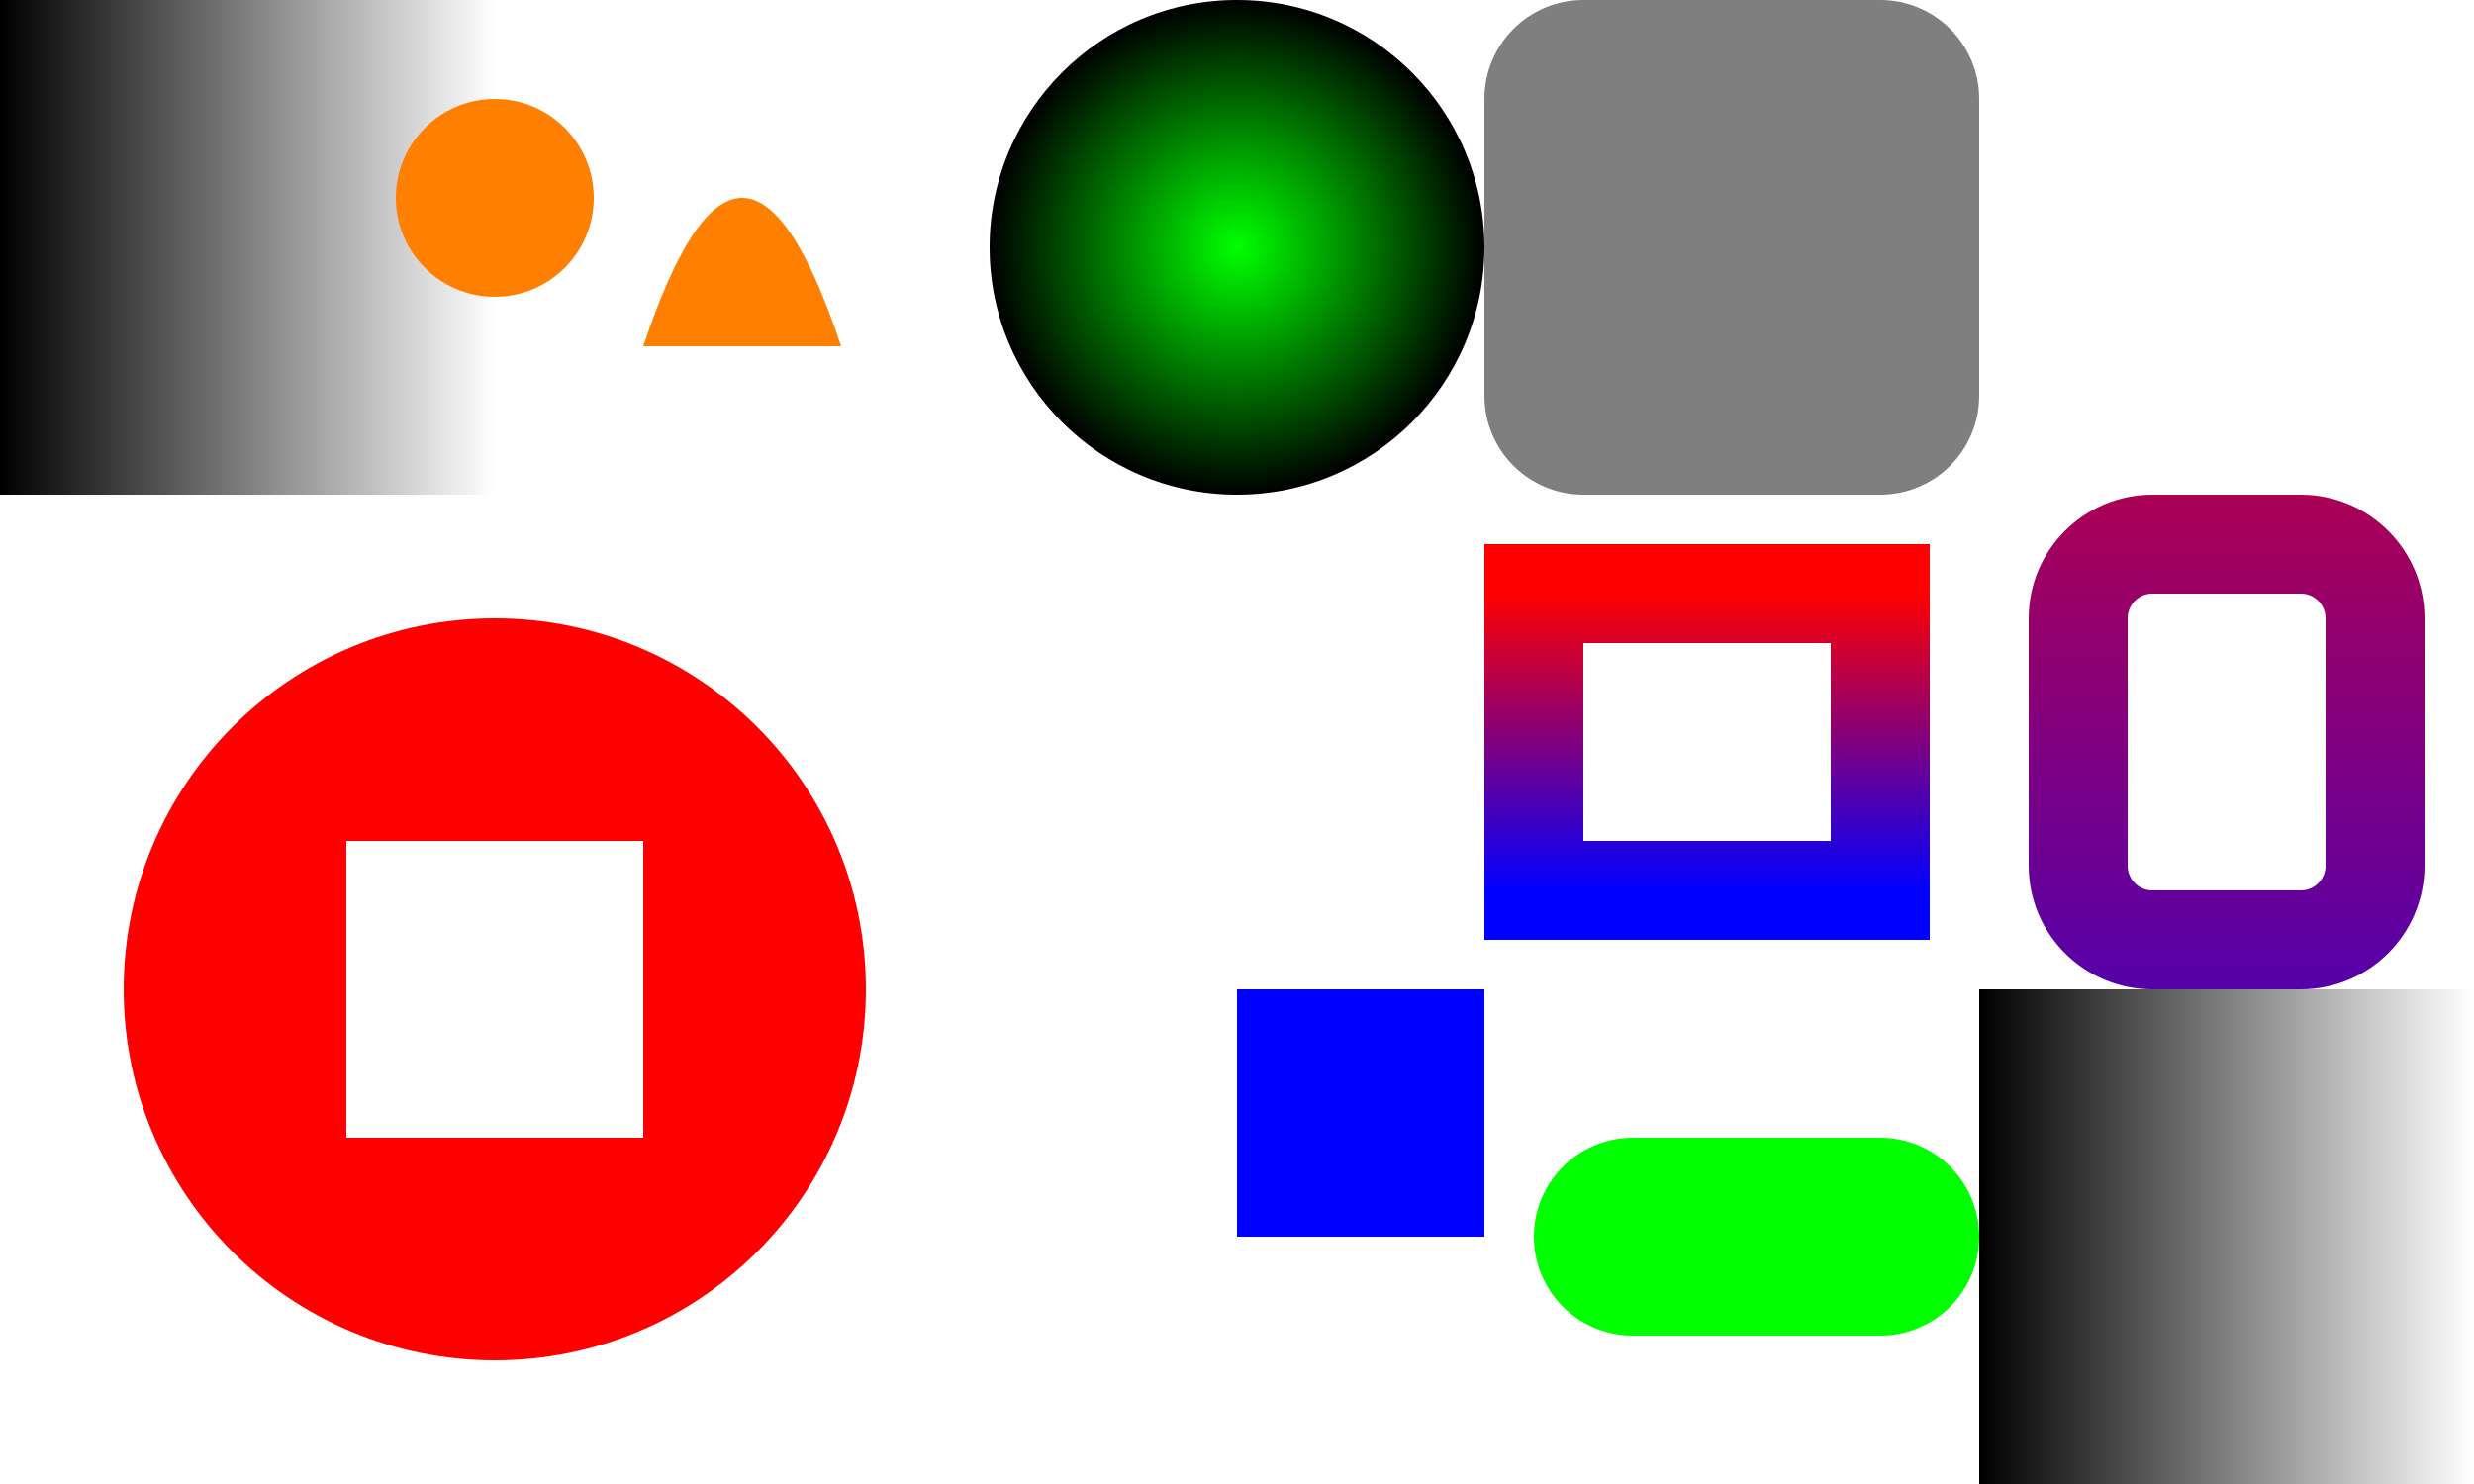
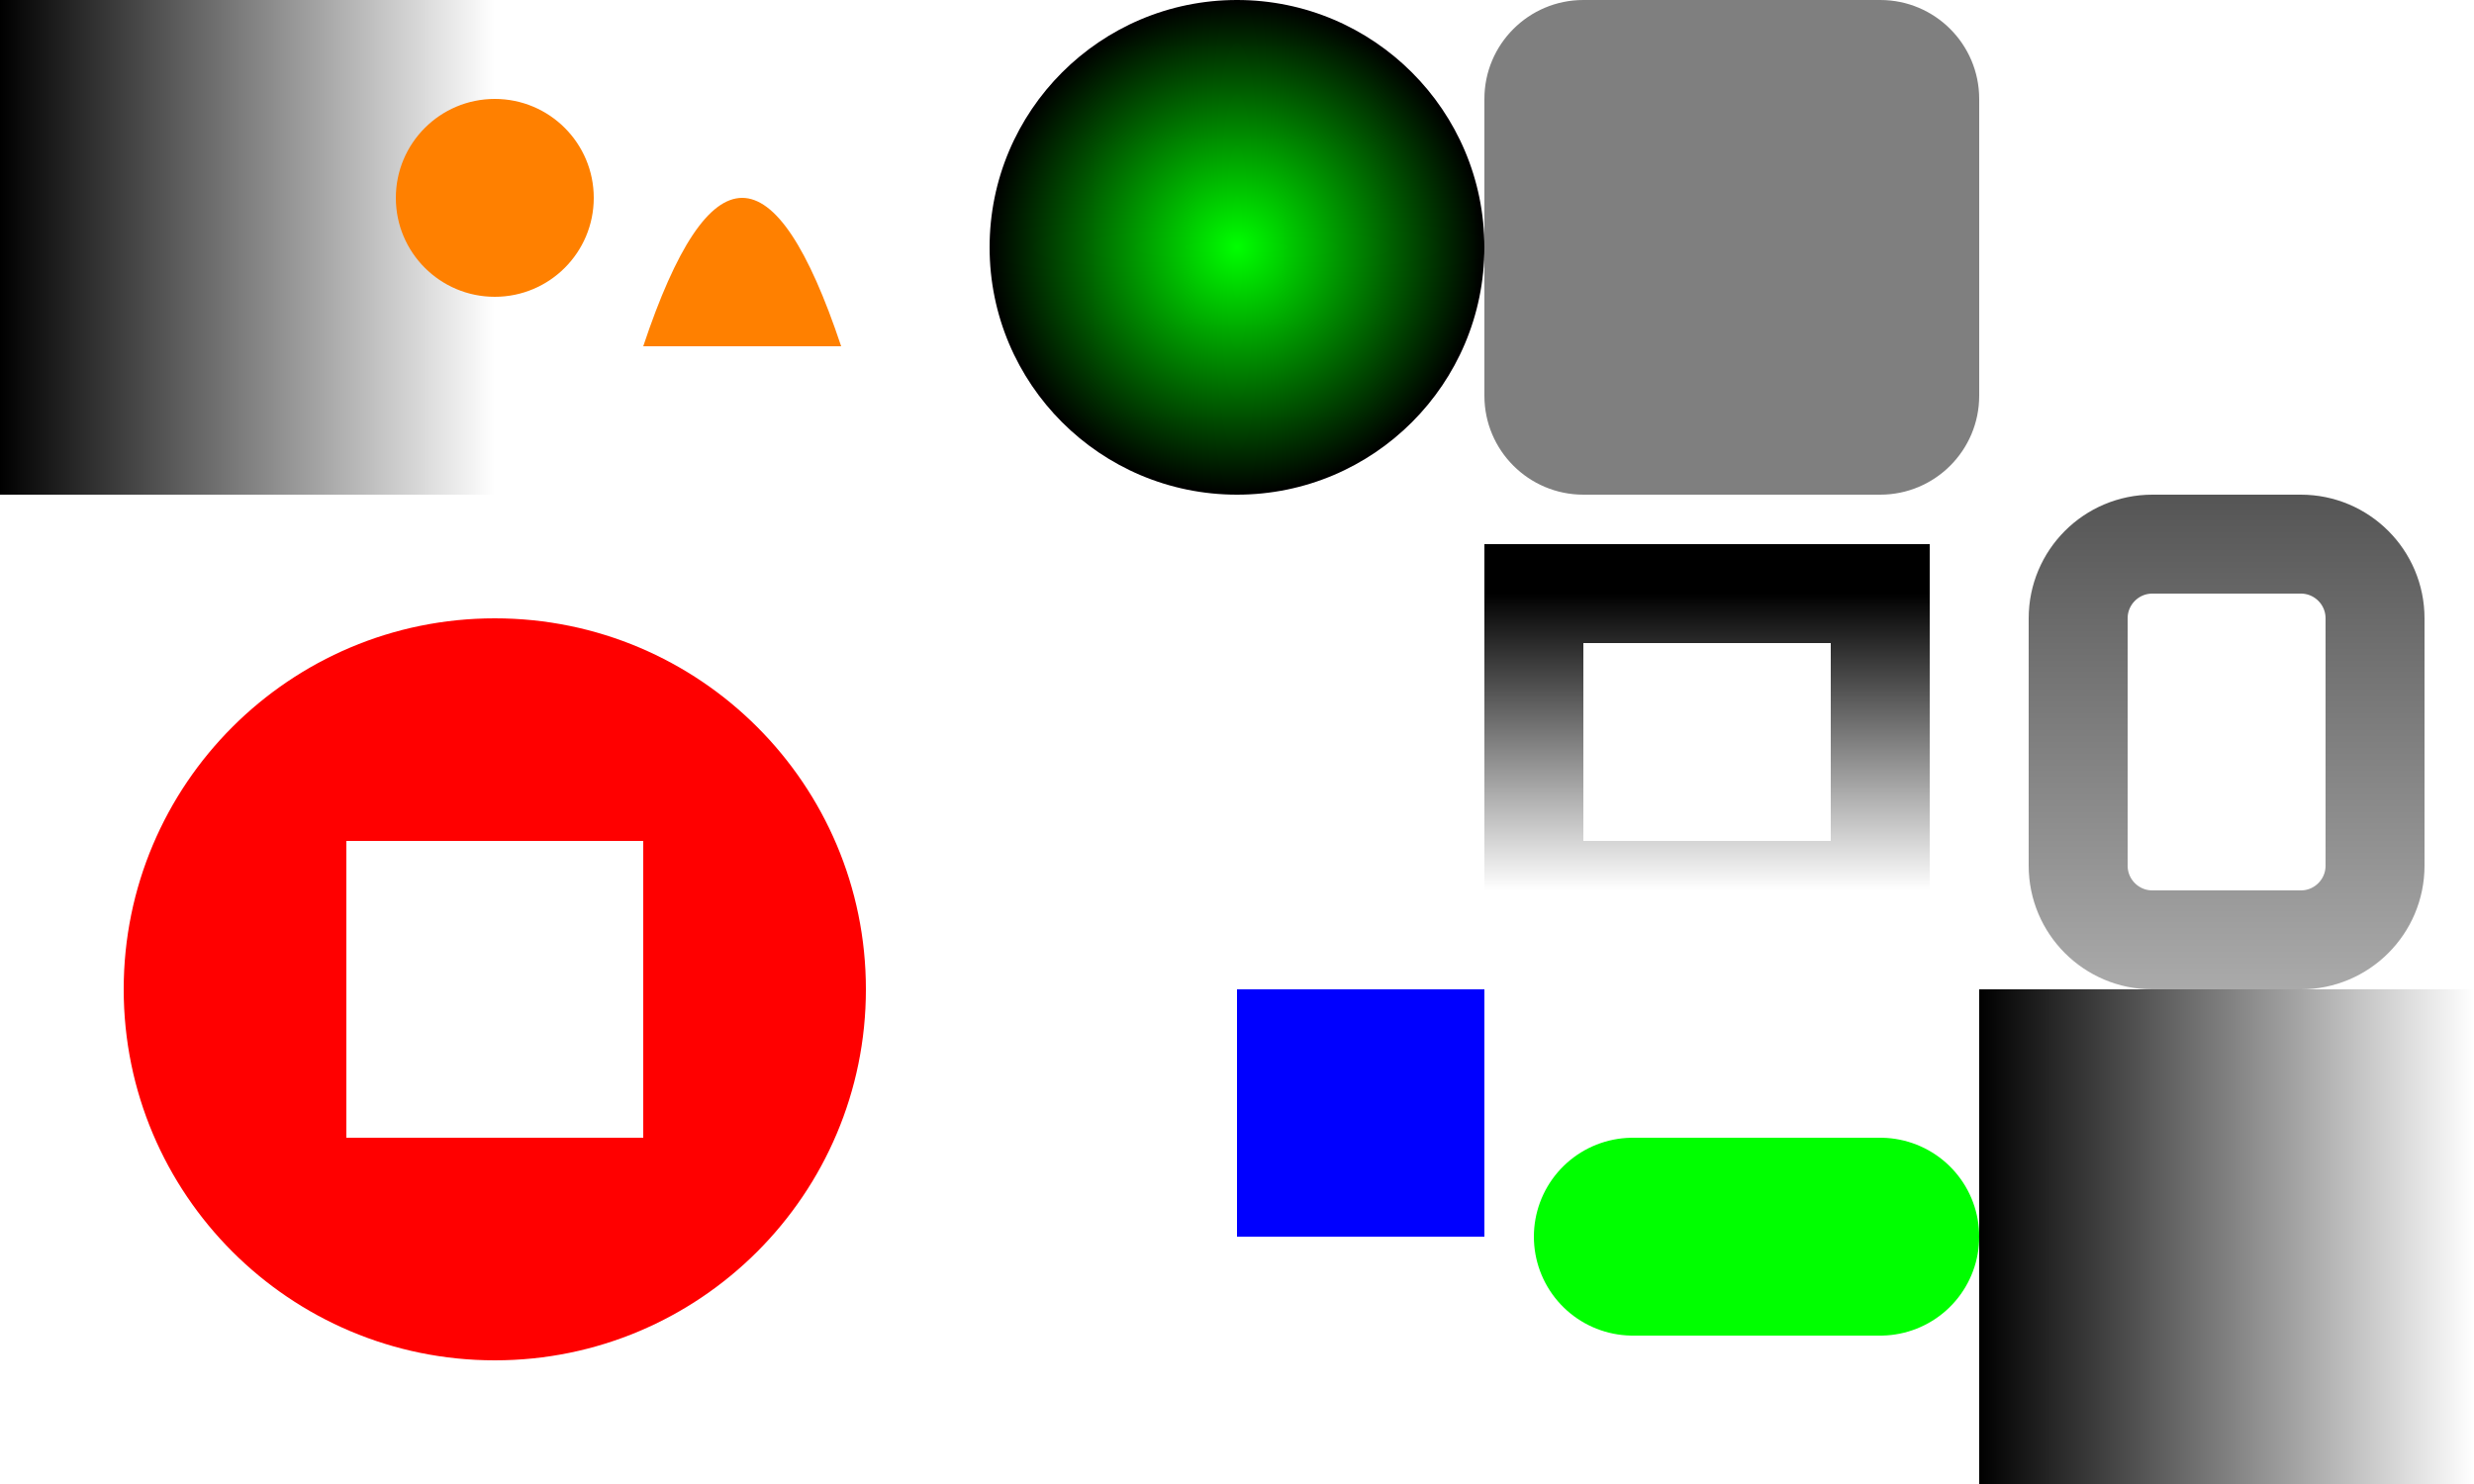
<svg xmlns="http://www.w3.org/2000/svg" width="100" height="60" viewBox="0 0 100 60">
  <defs>
    <linearGradient id="across" x1="0" y1="0" x2="1" y2="0">
      <stop offset="0" stop-color="#000000" />
      <stop offset="1" stop-color="#FFFFFF" />
    </linearGradient>
-     <linearGradient id="down" x1="0" y1="0" x2="0" y2="60" gradientUnits="userSpaceOnUse">
-       <stop offset="0" stop-color="#FF0000" />
-       <stop offset="1" stop-color="#0000FF" />
-     </linearGradient>
    <radialGradient id="dome" cx="0.5" cy="0.5" r="0.5">
      <stop offset="0" stop-color="#00FF00" />
      <stop offset="1" stop-color="#000000" />
    </radialGradient>
-     <linearGradient id="downInBox" x1="0" y1="0" x2="0" y2="1">
-       <stop offset="0" stop-color="#FF0000" />
-       <stop offset="1" stop-color="#0000FF" />
+     <linearGradient id="light" x1="0" y1="0" x2="0" y2="60" gradientUnits="userSpaceOnUse">
+       <stop offset="0" stop-color="#000000" />
+       <stop offset="1" stop-color="#FFFFFF" />
+     </linearGradient>
+     <linearGradient id="shade" x1="0" y1="0" x2="0" y2="1">
+       <stop offset="0" stop-color="#000000" stop-opacity="1" />
+       <stop offset="1" stop-color="#000000" stop-opacity="0" />
    </linearGradient>
    <linearGradient id="fade" x1="0" y1="0" x2="1" y2="0">
      <stop offset="0" stop-color="#000000" stop-opacity="1" />
      <stop offset="1" stop-color="#000000" stop-opacity="0" />
    </linearGradient>
    <clipPath id="disc">
      <circle cx="20" cy="40" r="15" />
    </clipPath>
  </defs>
  <rect width="100" height="60" fill="#FFFFFF" />
  <rect x="0" y="0" width="20" height="20" fill="url(#across)" />
  <circle cx="50" cy="10" r="10" fill="url(#dome)" />
  <rect x="60" y="0" width="20" height="20" rx="4" fill="#000000" fill-opacity="0.5" />
-   <rect x="84" y="22" width="12" height="16" rx="3" stroke="url(#down)" stroke-width="4" fill="none" />
-   <rect x="62" y="24" width="14" height="12" stroke="url(#downInBox)" stroke-width="4" fill="none" />
+   <rect x="84" y="22" width="12" height="16" rx="3" stroke="url(#light)" stroke-width="4" fill="none" />
+   <rect x="62" y="24" width="14" height="12" stroke="url(#shade)" stroke-width="4" fill="none" />
  <g clip-path="url(#disc)">
    <path d="M0 20 H40 V60 H0 Z M14 34 H26 V46 H14 Z" fill-rule="evenodd" fill="#FF0000" />
  </g>
  <g transform="translate(50 40) scale(2)">
    <rect x="0" y="0" width="5" height="5" fill="#0000FF" />
  </g>
  <path d="M66 50 H76" stroke="#00FF00" stroke-width="8" stroke-linecap="round" fill="none" />
  <rect x="80" y="40" width="20" height="20" fill="url(#fade)" />
  <path d="M16 8 A4 4 0 0 1 24 8 A4 4 0 0 1 16 8 Z" fill="#FF8000" />
  <path d="M26 14 Q30 2 34 14 Z" fill="#FF8000" />
</svg>
